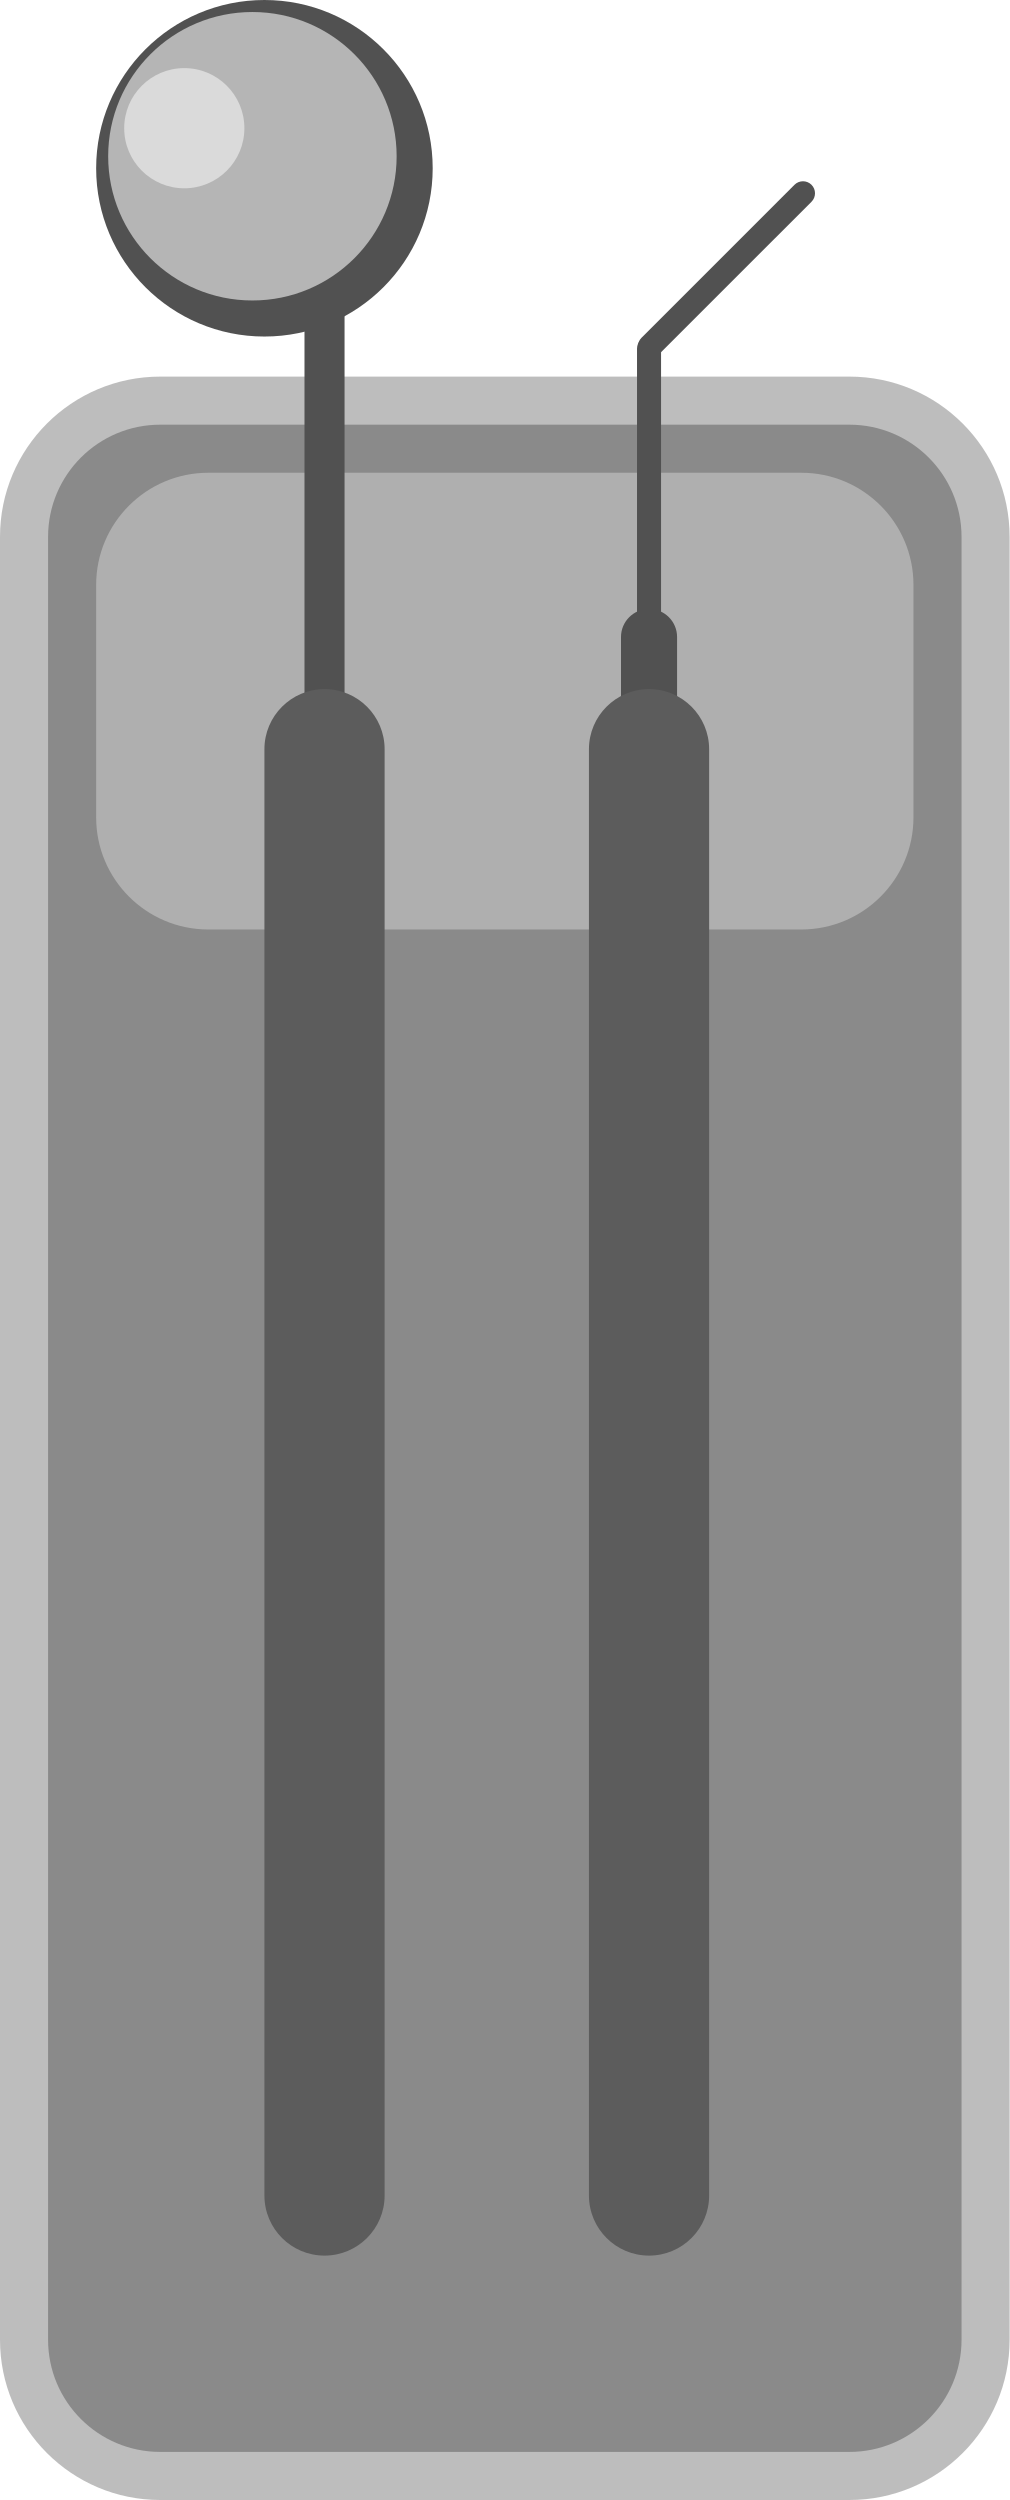
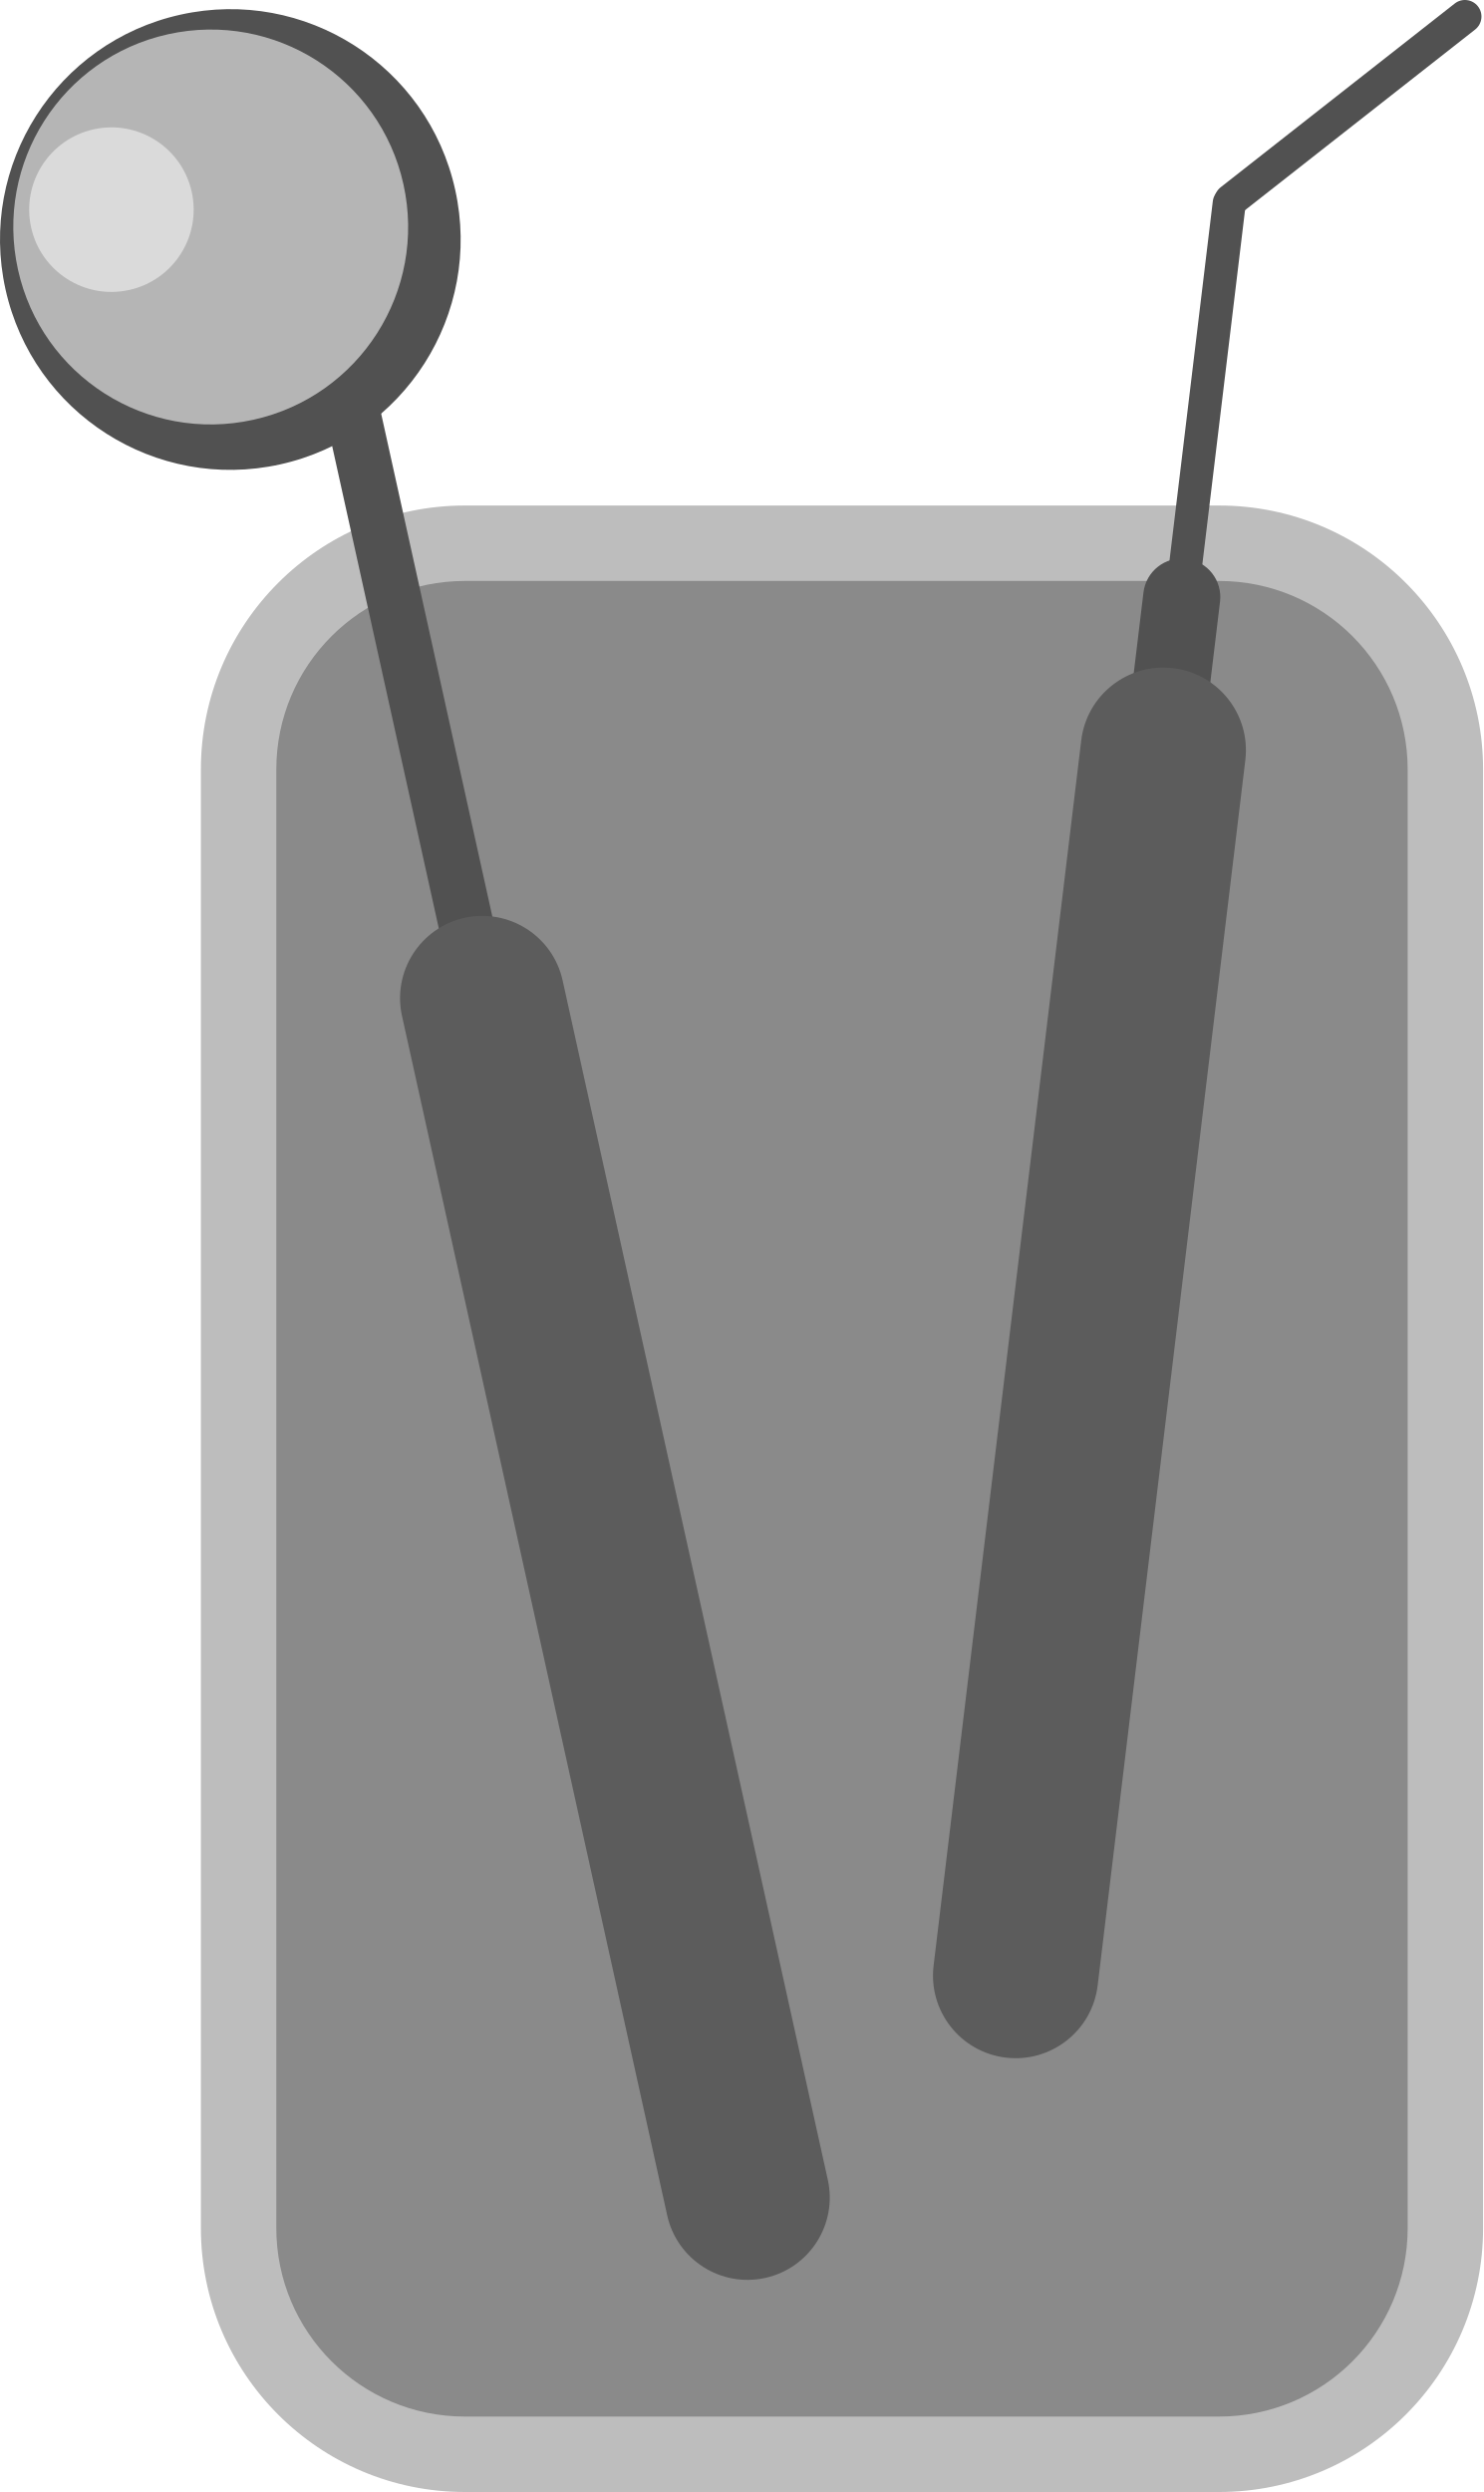
- <svg xmlns="http://www.w3.org/2000/svg" width="252" height="624" viewBox="0 0 252 624" fill="none">
-   <path d="M0 134C0 111.909 17.909 94 40 94H212C234.091 94 252 111.909 252 134V584C252 606.091 234.091 624 212 624H40C17.909 624 0 606.091 0 584V134Z" fill="#BDBDBD" />
-   <path d="M12 134C12 118.536 24.536 106 40 106H212C227.464 106 240 118.536 240 134V584C240 599.464 227.464 612 212 612H40C24.536 612 12 599.464 12 584V134Z" fill="#8A8A8A" />
-   <path d="M24 146C24 130.536 36.536 118 52 118H200C215.464 118 228 130.536 228 146V204C228 219.464 215.464 232 200 232H52C36.536 232 24 219.464 24 204V146Z" fill="#AFAFAF" />
-   <path d="M155 159C155 155.134 158.134 152 162 152C165.866 152 169 155.134 169 159V452C169 455.866 165.866 459 162 459C158.134 459 155 455.866 155 452V159Z" fill="#515151" />
-   <path d="M159 87C159 85.343 160.343 84 162 84C163.657 84 165 85.343 165 87V388C165 389.657 163.657 391 162 391C160.343 391 159 389.657 159 388V87Z" fill="#515151" />
-   <path d="M198.305 46.121C199.477 44.95 201.376 44.95 202.548 46.121C203.719 47.293 203.719 49.192 202.548 50.364L164.364 88.548C163.192 89.719 161.293 89.719 160.121 88.548C158.95 87.376 158.95 85.477 160.121 84.305L198.305 46.121Z" fill="#515151" />
-   <path d="M147 187C147 178.716 153.716 172 162 172C170.284 172 177 178.716 177 187V548C177 556.284 170.284 563 162 563C153.716 563 147 556.284 147 548V187Z" fill="#5C5C5C" />
-   <path d="M76 73C76 70.239 78.239 68 81 68C83.761 68 86 70.239 86 73V454C86 456.761 83.761 459 81 459C78.239 459 76 456.761 76 454V73Z" fill="#515151" />
-   <path d="M66 187C66 178.716 72.716 172 81 172C89.284 172 96 178.716 96 187V548C96 556.284 89.284 563 81 563C72.716 563 66 556.284 66 548V187Z" fill="#5C5C5C" />
-   <path d="M108 42C108 65.196 89.196 84 66 84C42.804 84 24 65.196 24 42C24 18.804 42.804 0 66 0C89.196 0 108 18.804 108 42Z" fill="#515151" />
-   <path d="M99 39C99 58.882 82.882 75 63 75C43.118 75 27 58.882 27 39C27 19.118 43.118 3 63 3C82.882 3 99 19.118 99 39Z" fill="#B5B5B5" />
-   <path d="M61 32C61 40.284 54.284 47 46 47C37.716 47 31 40.284 31 32C31 23.716 37.716 17 46 17C54.284 17 61 23.716 61 32Z" fill="#DADADA" />
+ <svg xmlns="http://www.w3.org/2000/svg" width="125" height="210" viewBox="0 0 125 210" fill="none">
+   <path d="M16.931 64.849C16.931 52.561 26.893 42.6 39.181 42.6H102.751C115.039 42.6 125 52.561 125 64.849V187.751C125 200.039 115.039 210 102.751 210H39.181C26.893 210 16.931 200.039 16.931 187.751V64.849Z" fill="#BDBDBD" />
+   <path d="M23.288 64.849C23.288 56.072 30.404 48.957 39.181 48.957H102.751C111.528 48.957 118.643 56.072 118.643 64.849V187.751C118.643 196.528 111.528 203.643 102.751 203.643H39.181C30.404 203.643 23.288 196.528 23.288 187.751V64.849Z" fill="#8A8A8A" />
+   <path d="M96.375 49.925C96.589 48.143 98.208 46.873 99.99 47.087C101.772 47.302 103.043 48.921 102.828 50.703L91.939 141.054C91.724 142.836 90.105 144.106 88.323 143.892C86.541 143.677 85.27 142.058 85.485 140.276L96.375 49.925Z" fill="#515151" />
+   <path d="M102.219 16.957C102.311 16.194 103.005 15.649 103.768 15.741C104.532 15.833 105.077 16.527 104.985 17.291L88.261 156.044C88.169 156.807 87.475 157.352 86.712 157.26C85.948 157.168 85.403 156.474 85.495 155.71L102.219 16.957Z" fill="#515151" />
+   <path d="M122.609 0.297C123.214 -0.178 124.089 -0.072 124.564 0.533C125.039 1.138 124.934 2.014 124.329 2.489L104.605 17.969C104 18.444 103.125 18.338 102.65 17.733C102.175 17.128 102.28 16.252 102.885 15.777L122.609 0.297Z" fill="#515151" />
+   <path d="M91.131 62.388C91.591 58.569 95.06 55.846 98.879 56.307C102.698 56.767 105.421 60.236 104.96 64.055L92.515 167.313C92.055 171.131 88.586 173.854 84.767 173.394C80.948 172.934 78.225 169.465 78.686 165.646L91.131 62.388Z" fill="#5C5C5C" />
+   <path d="M27.019 33.175C26.744 31.928 27.53 30.695 28.776 30.419C30.023 30.144 31.256 30.931 31.532 32.177L58.972 156.265C59.248 157.511 58.461 158.744 57.215 159.02C55.969 159.295 54.735 158.508 54.46 157.262L27.019 33.175Z" fill="#515151" />
+   <path d="M33.882 85.612C33.056 81.874 35.416 78.174 39.154 77.347C42.892 76.521 46.593 78.881 47.419 82.619L69.771 183.694C70.597 187.432 68.237 191.133 64.499 191.959C60.761 192.786 57.061 190.426 56.234 186.688L33.882 85.612Z" fill="#5C5C5C" />
+   <path d="M38.365 15.993C40.68 26.46 34.071 36.821 23.605 39.136C13.138 41.45 2.777 34.842 0.462 24.375C-1.853 13.908 4.756 3.547 15.223 1.233C25.689 -1.082 36.051 5.527 38.365 15.993Z" fill="#515151" />
+   <path d="M34.005 15.538C35.989 24.509 30.324 33.39 21.353 35.374C12.381 37.358 3.5 31.694 1.516 22.722C-0.468 13.751 5.197 4.87 14.168 2.886C23.14 0.902 32.021 6.566 34.005 15.538Z" fill="#B5B5B5" />
+   <path d="M16.16 16.171C16.986 19.909 14.626 23.609 10.888 24.436C7.15 25.263 3.449 22.902 2.623 19.164C1.796 15.426 4.156 11.726 7.894 10.899C11.633 10.072 15.333 12.433 16.16 16.171Z" fill="#DADADA" />
</svg>
